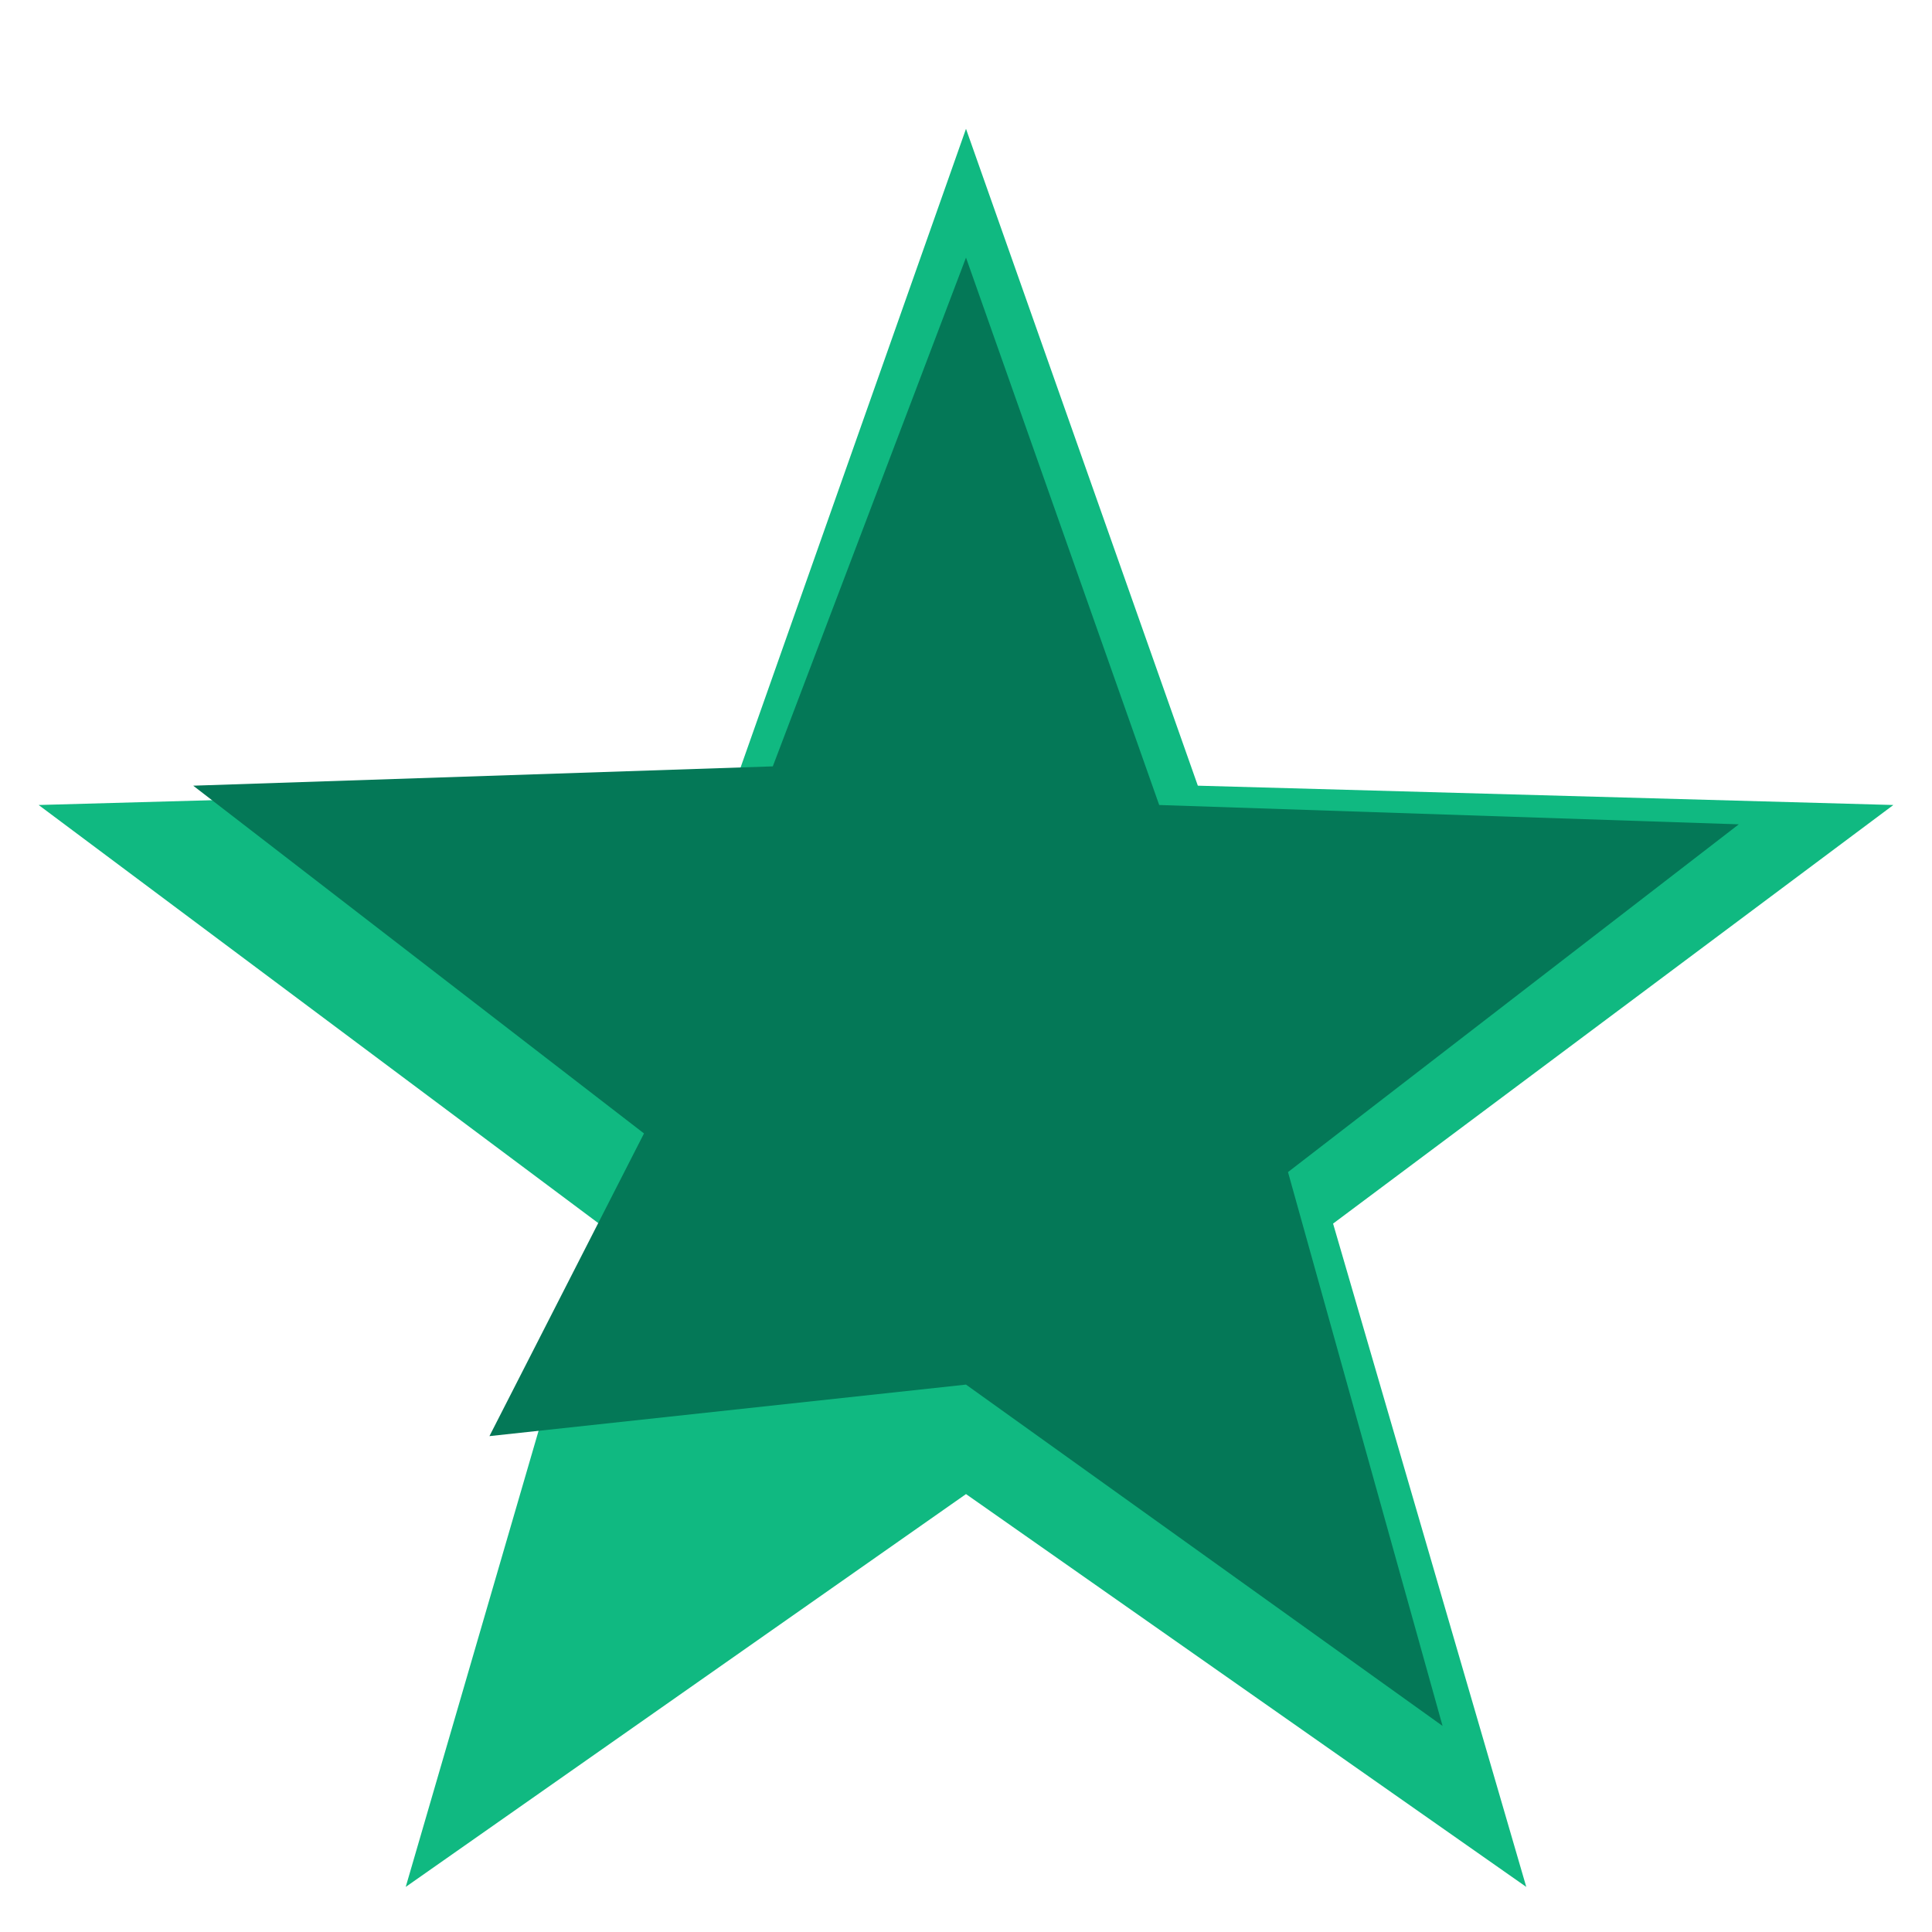
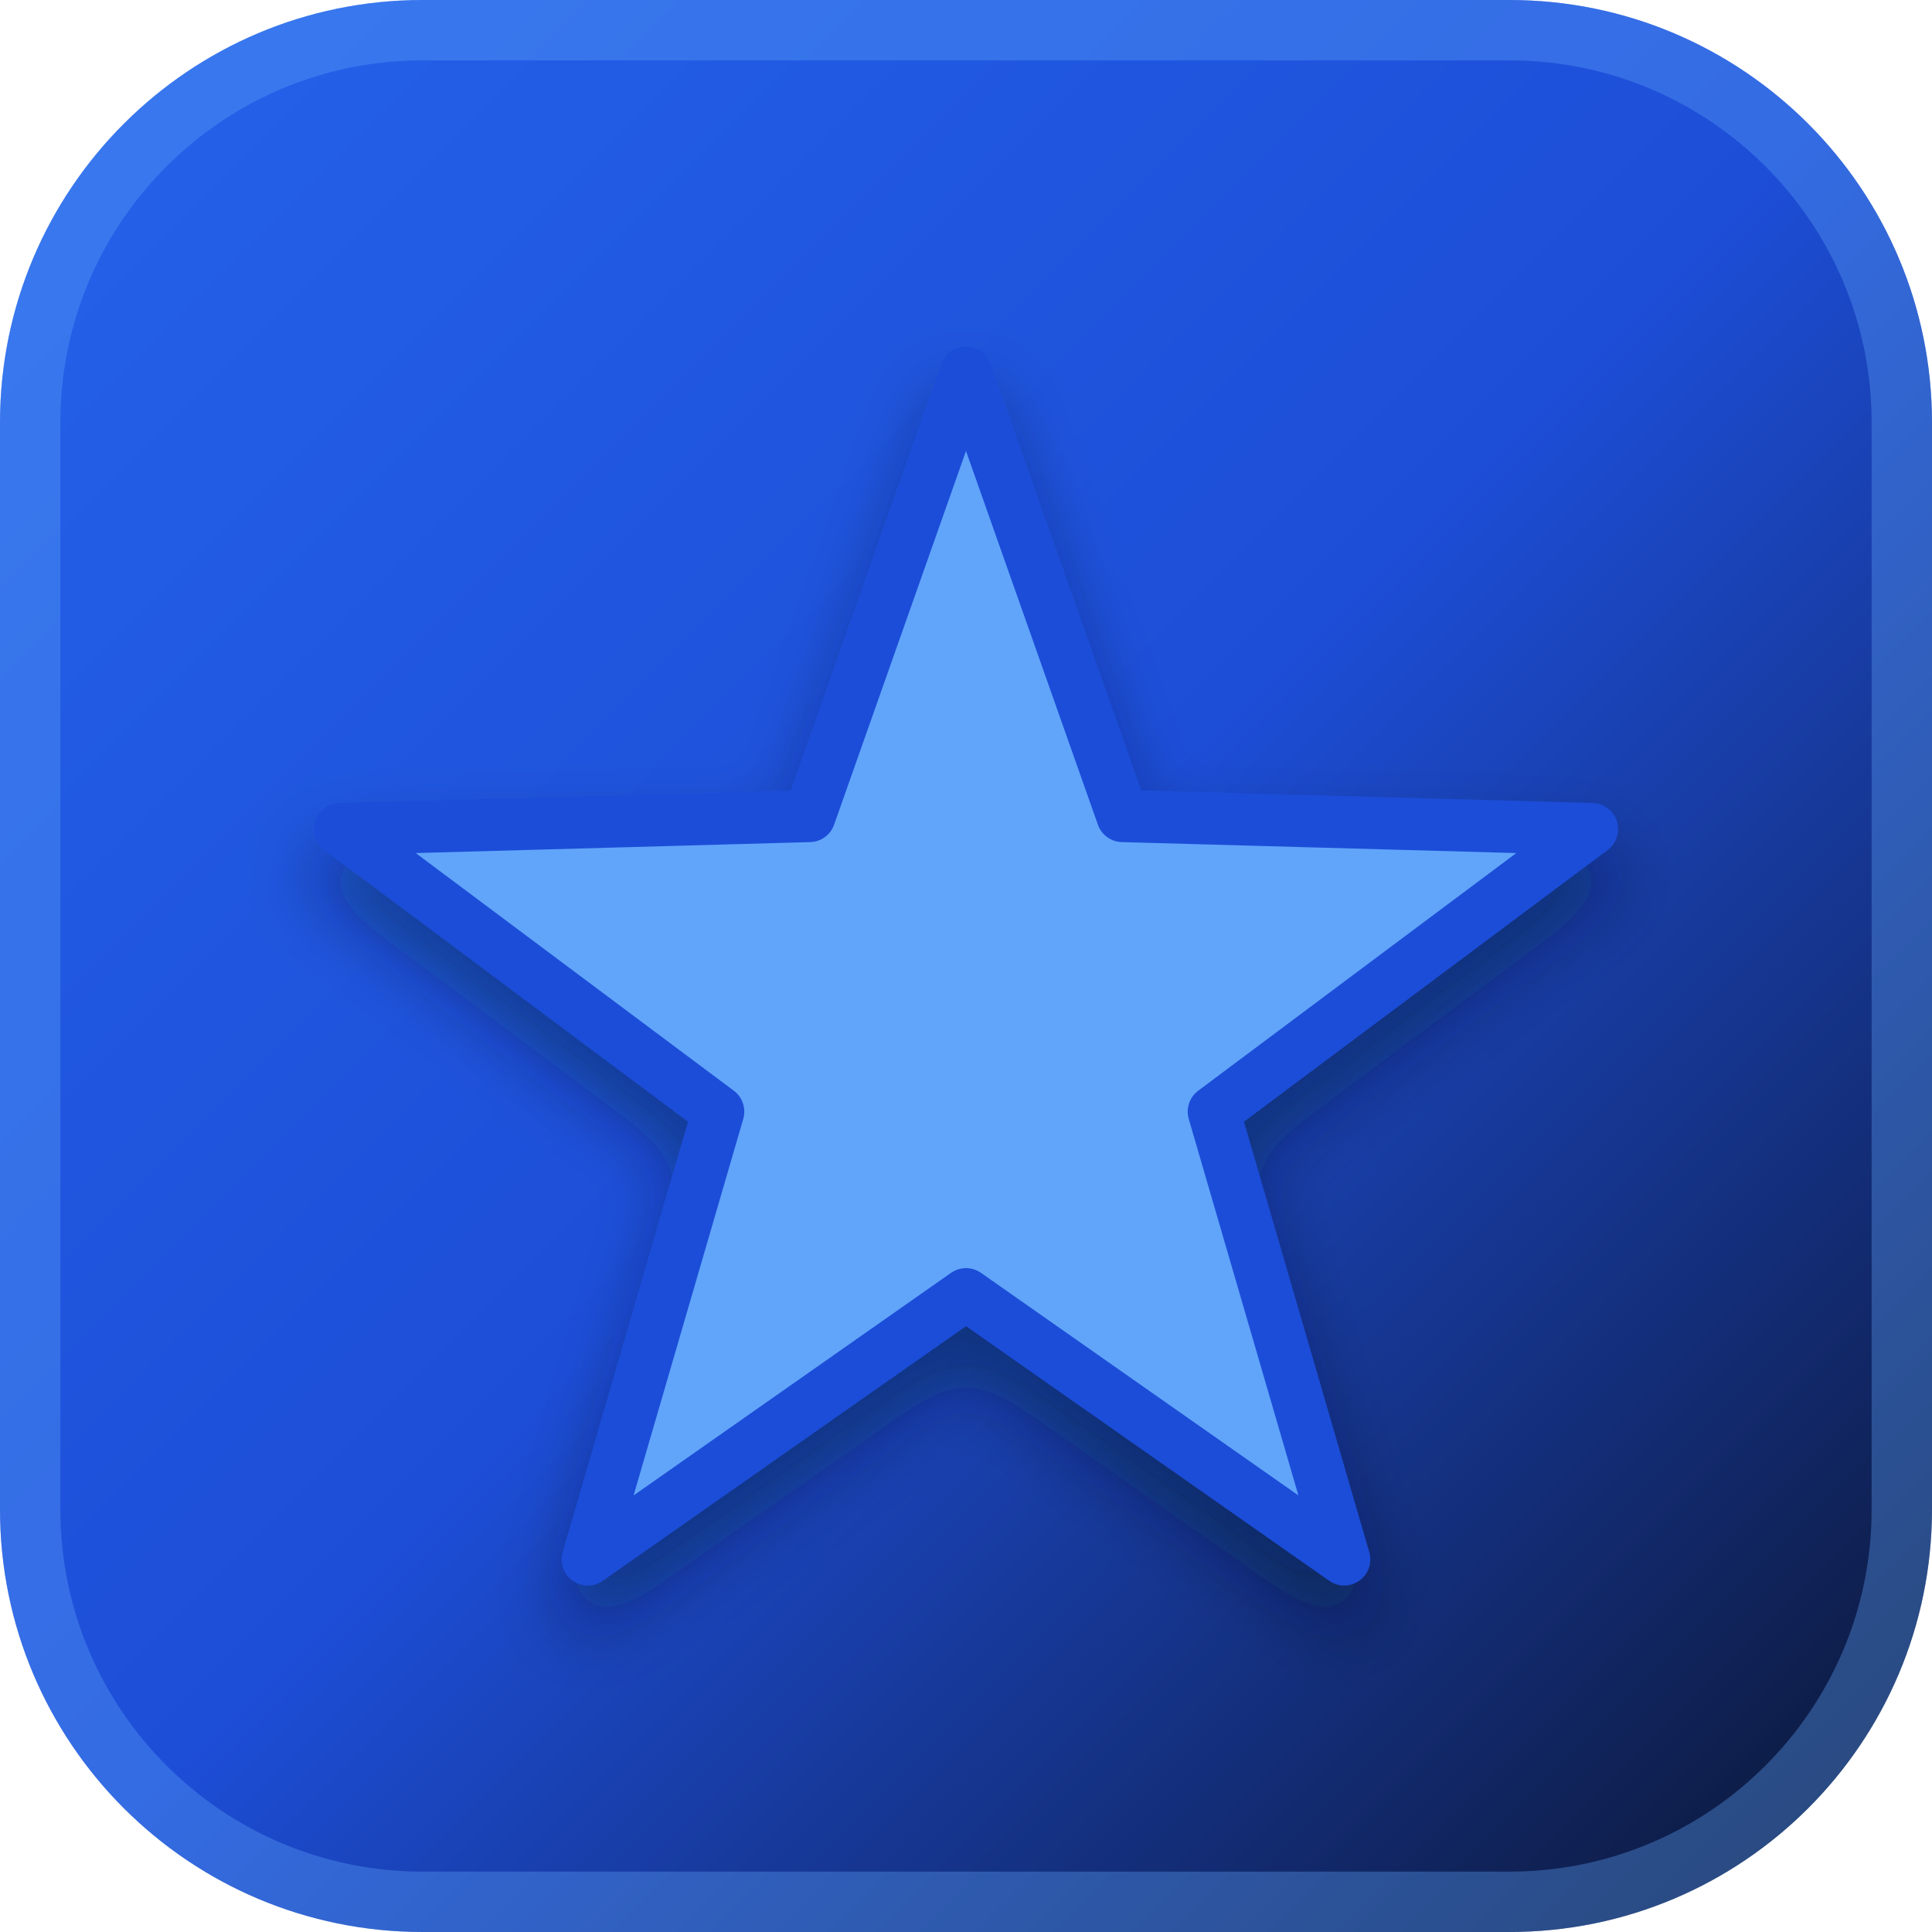
- <svg xmlns="http://www.w3.org/2000/svg" version="1.1" x="0px" y="0px" viewBox="0 0 30 30" style="enable-background:new 0 0 30 30;" xml:space="preserve">
+ <svg xmlns="http://www.w3.org/2000/svg" viewBox="0 0 32 32" width="32" height="32" fill="none">
  <defs>
-     <style type="text/css">
-     .st0{fill:#10B981;}
-     .st1{fill:#047857;}
-   </style>
+     <linearGradient id="mapstar-badge-grad" x1="0%" y1="0%" x2="100%" y2="100%">
+       <stop offset="0%" stop-color="#2563EB" />
+       <stop offset="50%" stop-color="#1D4ED8" />
+       <stop offset="100%" stop-color="#0B132B" />
+     </linearGradient>
+     <filter id="star-shadow" x="-20%" y="-20%" width="140%" height="140%">
+       <feDropShadow dx="0" dy="1" stdDeviation="0.8" flood-color="#0B132B" flood-opacity="0.4" />
+     </filter>
  </defs>
-   <path class="st0" d="M15,2l3.6,10.2L29.4,12.5L20.7,19l3,10.3L15,23.2L6.3,29.3L9.3,19L0.6,12.5l10.8-0.3L15,2z" />
-   <path class="st1" d="M15,4l3,8.5l9,0.3l-7,5.4l2.4,8.6L15,21.5L7.6,22.3L10,17.6l-7-5.4l9-0.3L15,4z" />
+   <rect width="32" height="32" rx="7" fill="url(#mapstar-badge-grad)" />
+   <rect x="0.5" y="0.5" width="31" height="31" rx="6.5" stroke="#60A5FA" stroke-opacity="0.35" stroke-width="1" fill="none" />
+   <g transform="translate(16, 16) scale(0.72) translate(-16, -15.65)" filter="url(#star-shadow)">
+     <path d="M16 2 L19.6 12.2 L30.4 12.5 L21.7 19.0 L24.7 29.3 L16 23.2 L7.3 29.3 L10.3 19.0 L1.6 12.5 L12.4 12.2 Z" fill="#60A5FA" stroke="#1D4ED8" stroke-width="1.2" stroke-linejoin="round" />
+   </g>
</svg>
